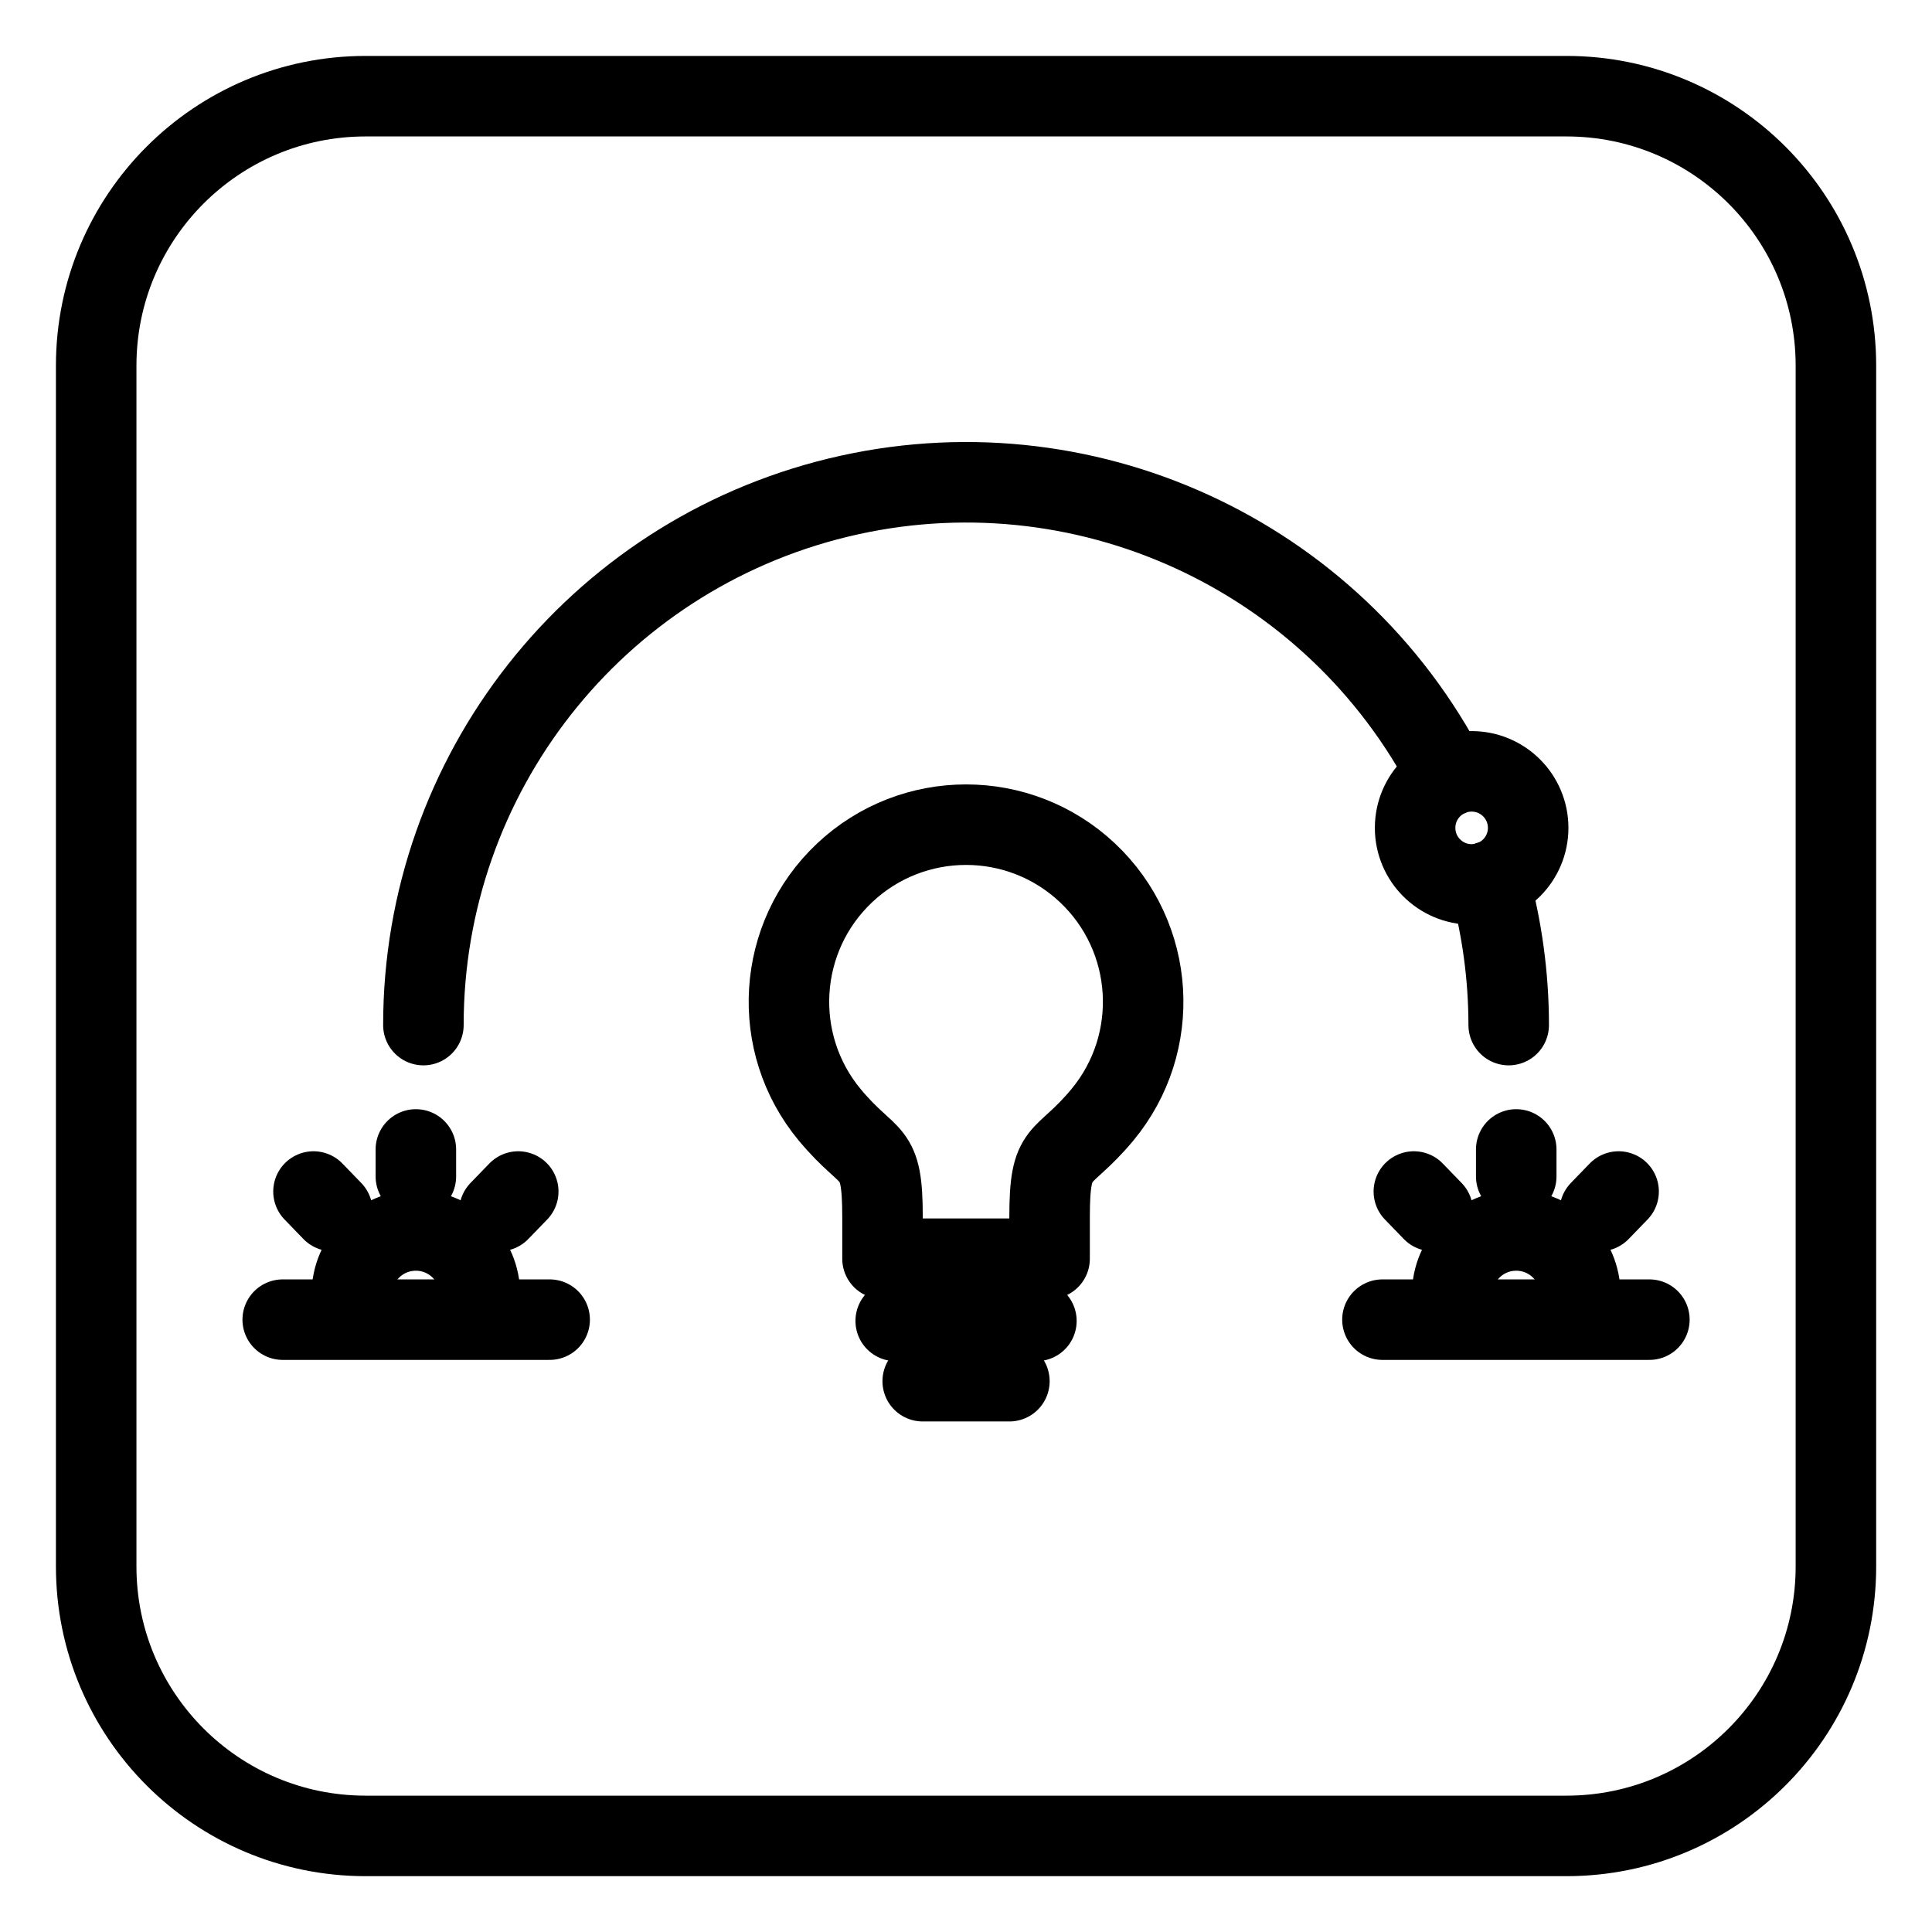
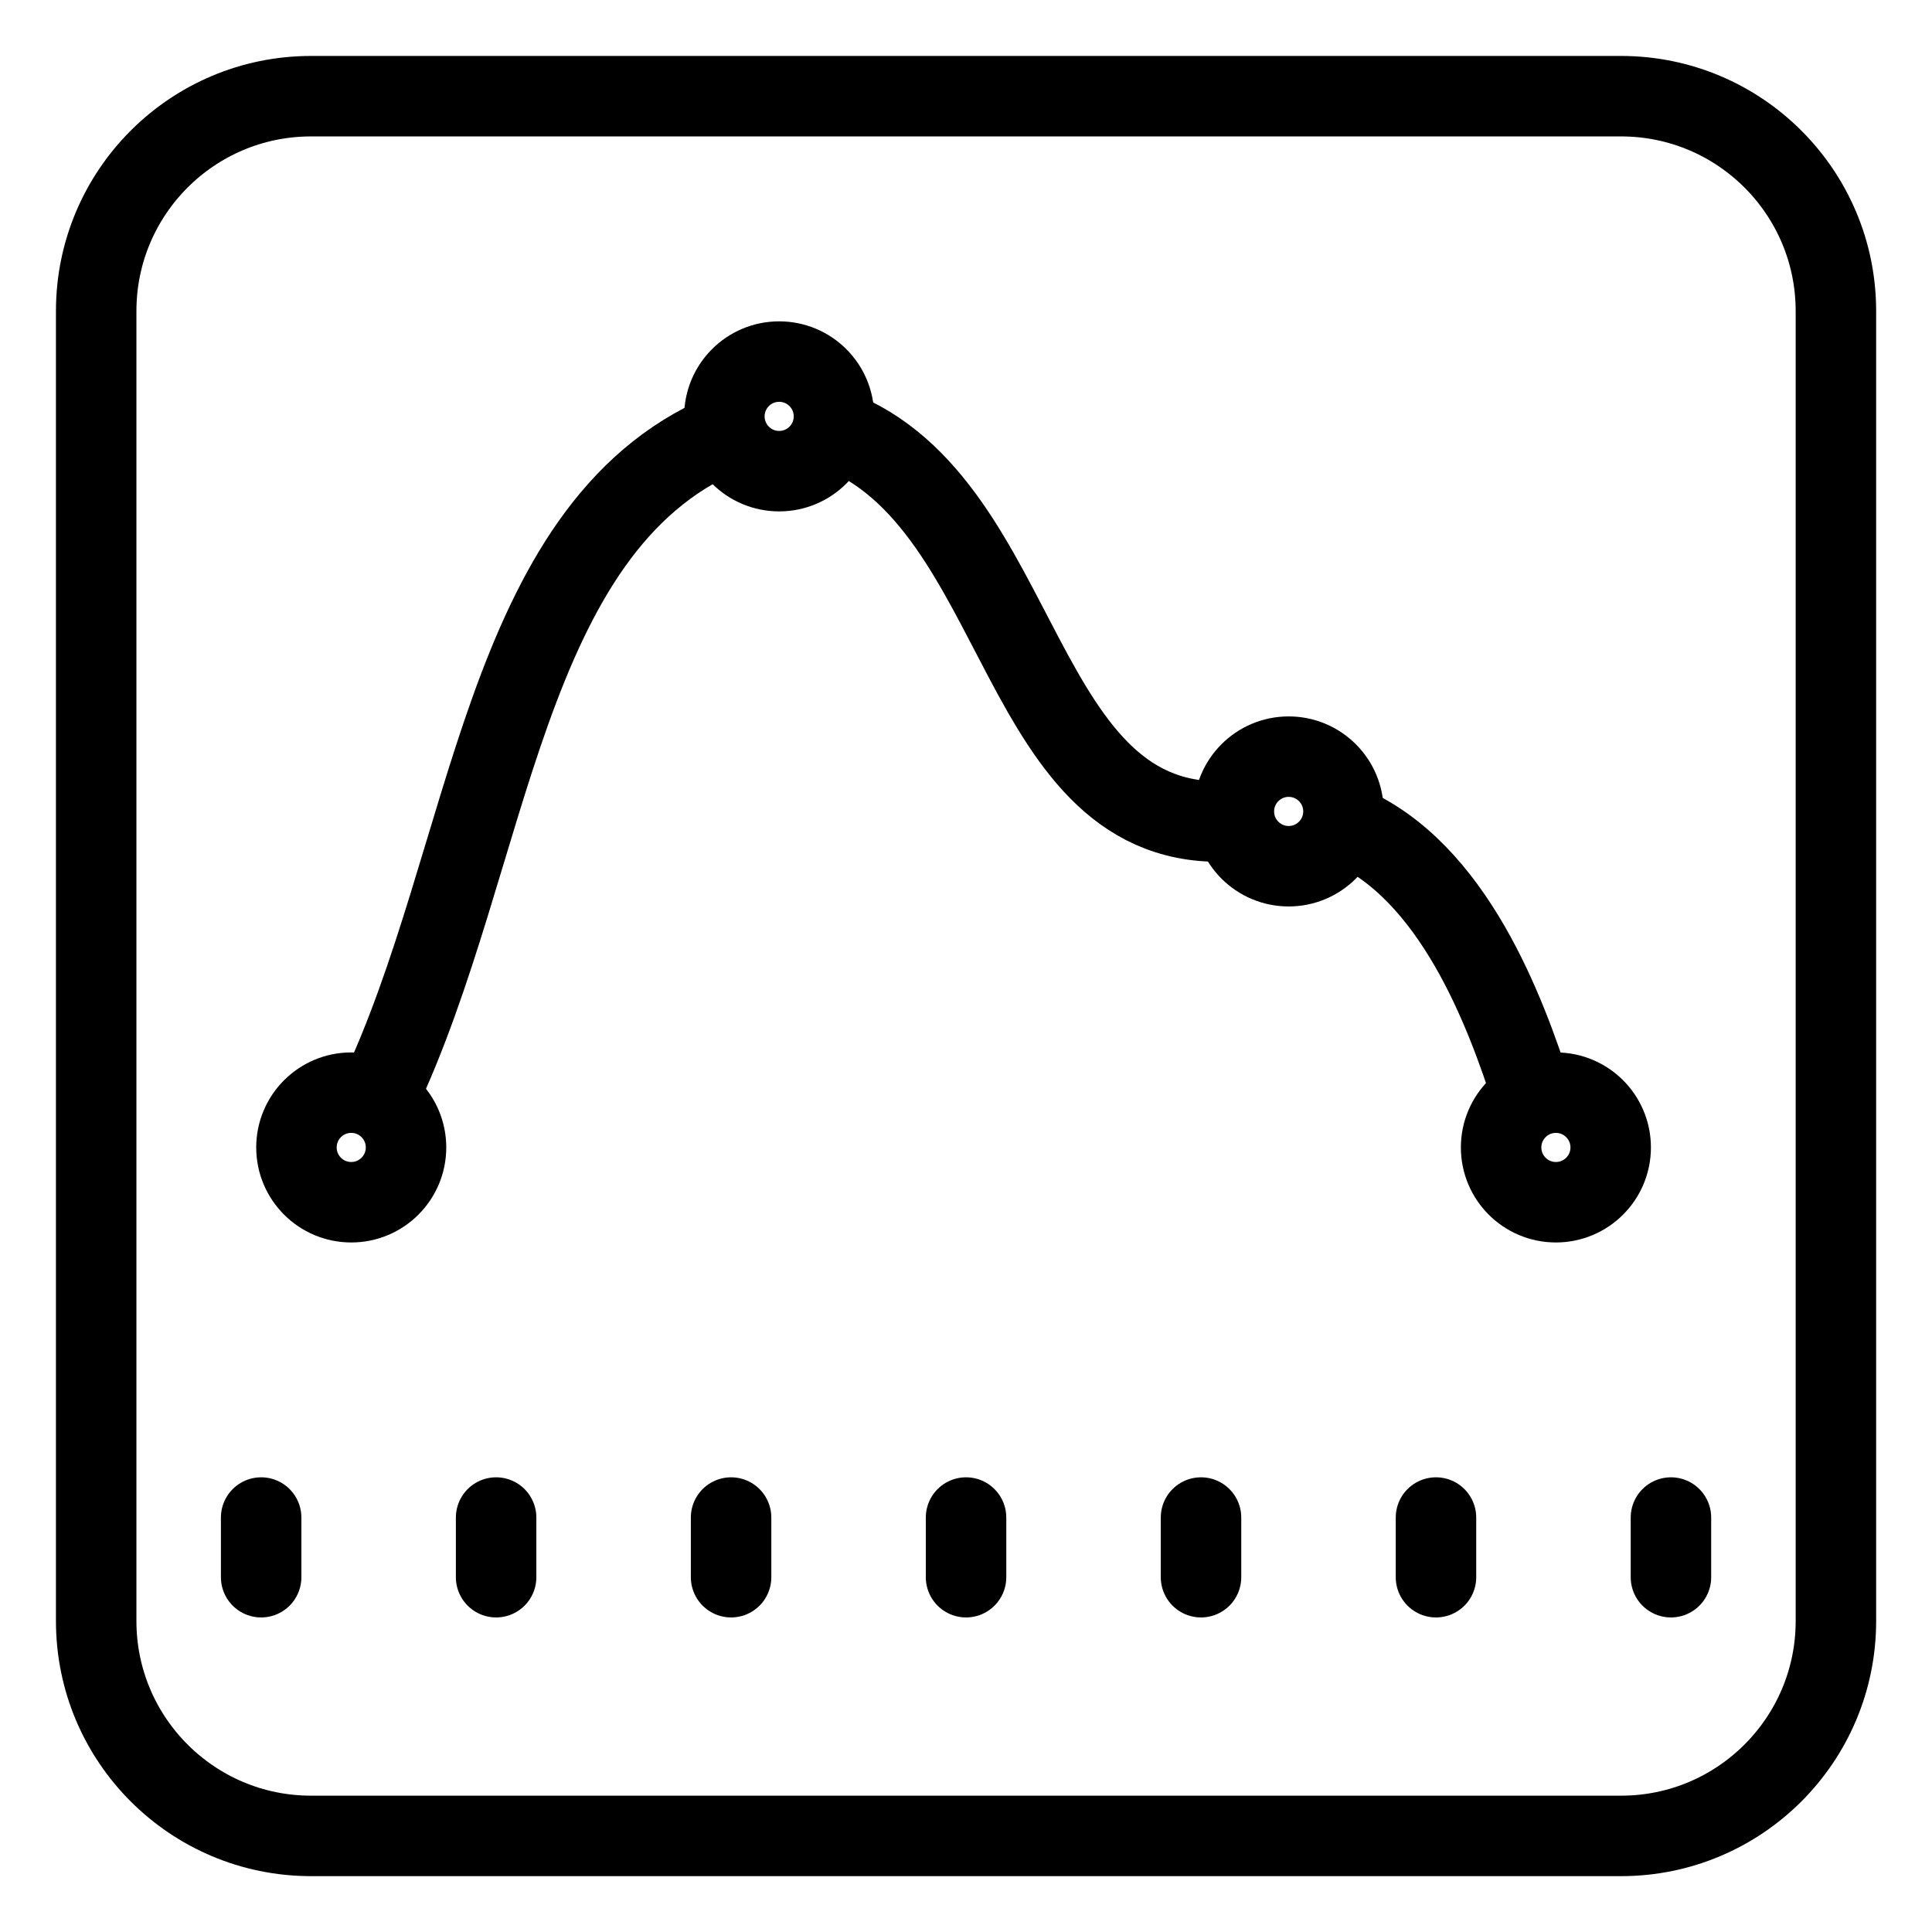
<svg xmlns="http://www.w3.org/2000/svg" viewBox="0 0 960 960" width="960" height="960">
-   <g transform="translate(-318.9 -318.9) scale(3.1208)" fill="none" stroke="#000" stroke-linecap="round" stroke-linejoin="round" stroke-width="12.82">
-     <g stroke-width="12.82">
-       <rect x="117.5" y="117.5" width="277.0" height="277.0" rx="42.9" />
-       <path d="M169.6 265.4 A 86.4 86.4 0 0 1 332.8 225.8" />
-       <path d="M339.3 242.5 A 86.4 86.4 0 0 1 342.4 265.4" />
-       <circle cx="336.5" cy="234.0" r="9.0" />
-       <path d="M242.7 302.6 L242.7 296.0 C242.7 284.6 240.8 287.5 234.3 279.7 A 28.2 28.2 0 1 1 277.7 279.7 C271.2 287.5 269.3 284.6 269.3 296.0 L269.3 302.6 Z" />
-       <path d="M244.8 312.5 L267.2 312.5" />
-       <path d="M249.1 322.1 L262.9 322.1" />
+   <g transform="translate(-294.3 -294.3) scale(3.0247)" fill="none" stroke="#000" stroke-linecap="round" stroke-linejoin="round" stroke-width="13.22">
+     <g stroke-width="13.22">
+       <rect x="113.1" y="113.1" width="285.8" height="285.8" rx="35.3" />
+       <path d="M159.5 277.3 C178.1 238.1 179.7 184.2 216.1 168.6 M234.6 167.9 C266.1 180.0 263.9 234.4 299.6 232.2 M318.4 232.8 C336.1 240.2 344.7 263.7 349.0 277.1" />
    </g>
-     <g stroke-width="12.82">
-       <path d="M158.2 308.3 A 10.2 10.2 0 0 1 178.6 308.3" />
-       <path d="M147.2 312.3 L189.7 312.3" />
-       <path d="M155.1 295.0 L152.1 291.9" />
-       <path d="M168.4 289.5 L168.4 285.2" />
-       <path d="M181.7 295.0 L184.7 291.9" />
-       <path d="M333.4 308.3 A 10.2 10.2 0 0 1 353.8 308.3" />
-       <path d="M322.3 312.3 L364.8 312.3" />
-       <path d="M330.3 295.0 L327.3 291.9" />
-       <path d="M343.6 289.5 L343.6 285.2" />
-       <path d="M356.9 295.0 L359.9 291.9" />
+     <g stroke-width="13.22">
+       <circle cx="155.0" cy="285.8" r="9.0" />
+       <circle cx="225.3" cy="165.7" r="9.0" />
+       <circle cx="309.0" cy="230.6" r="9.0" />
+       <circle cx="352.9" cy="285.8" r="9.0" />
+     </g>
+     <g stroke-width="13.22">
+       <path d="M140.2 346.6 L140.2 356.4" />
+       <path d="M178.8 346.6 L178.8 356.4" />
+       <path d="M217.4 346.6 L217.4 356.4" />
+       <path d="M256.0 346.6 L256.0 356.4" />
+       <path d="M294.6 346.6 L294.6 356.4" />
+       <path d="M333.2 346.6 L333.2 356.4" />
+       <path d="M371.8 346.6 L371.8 356.4" />
    </g>
  </g>
</svg>
